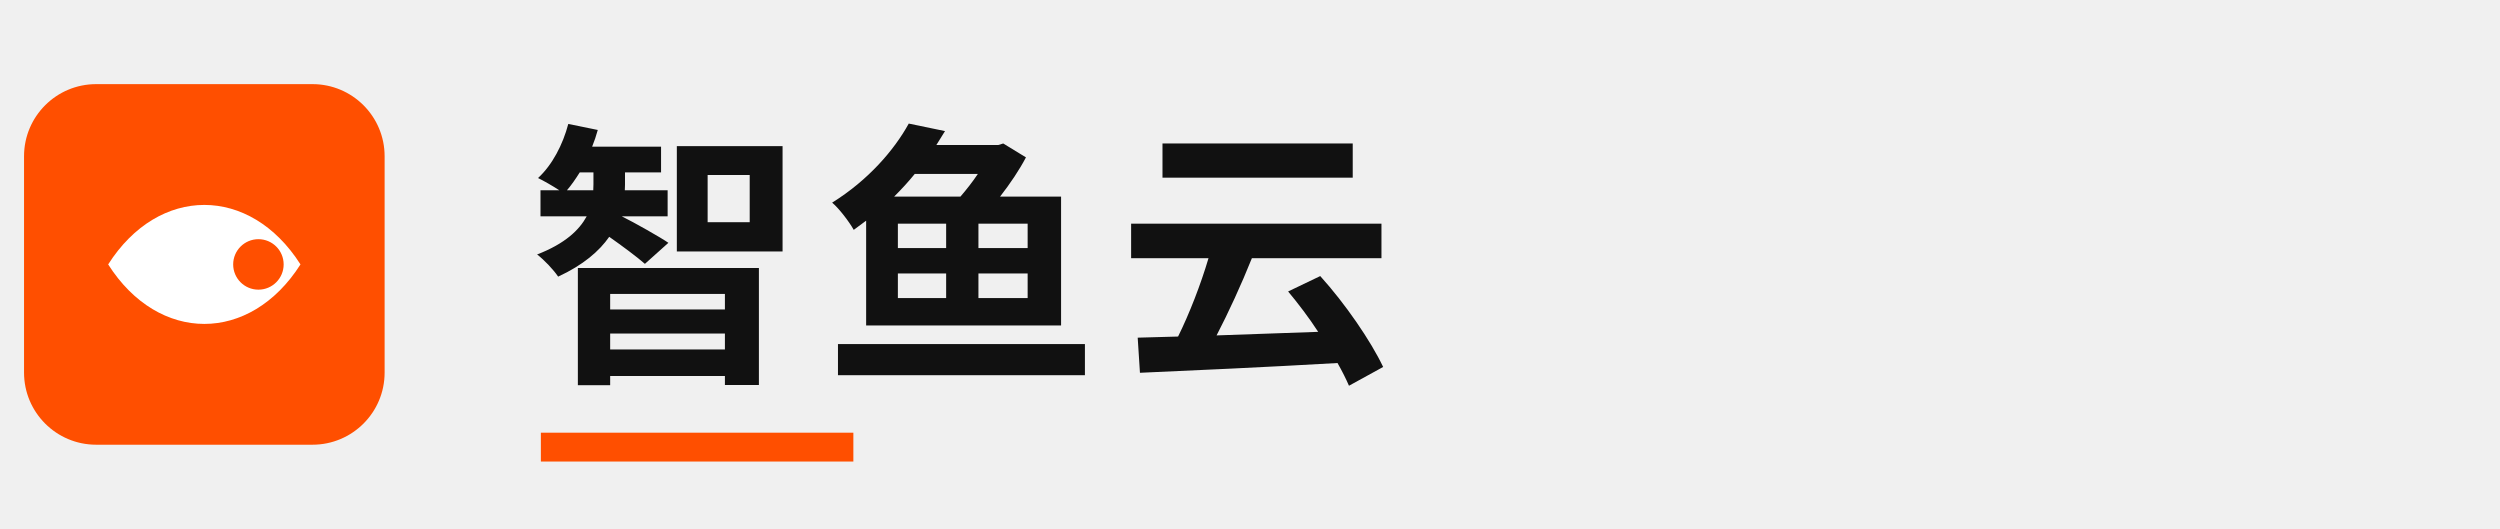
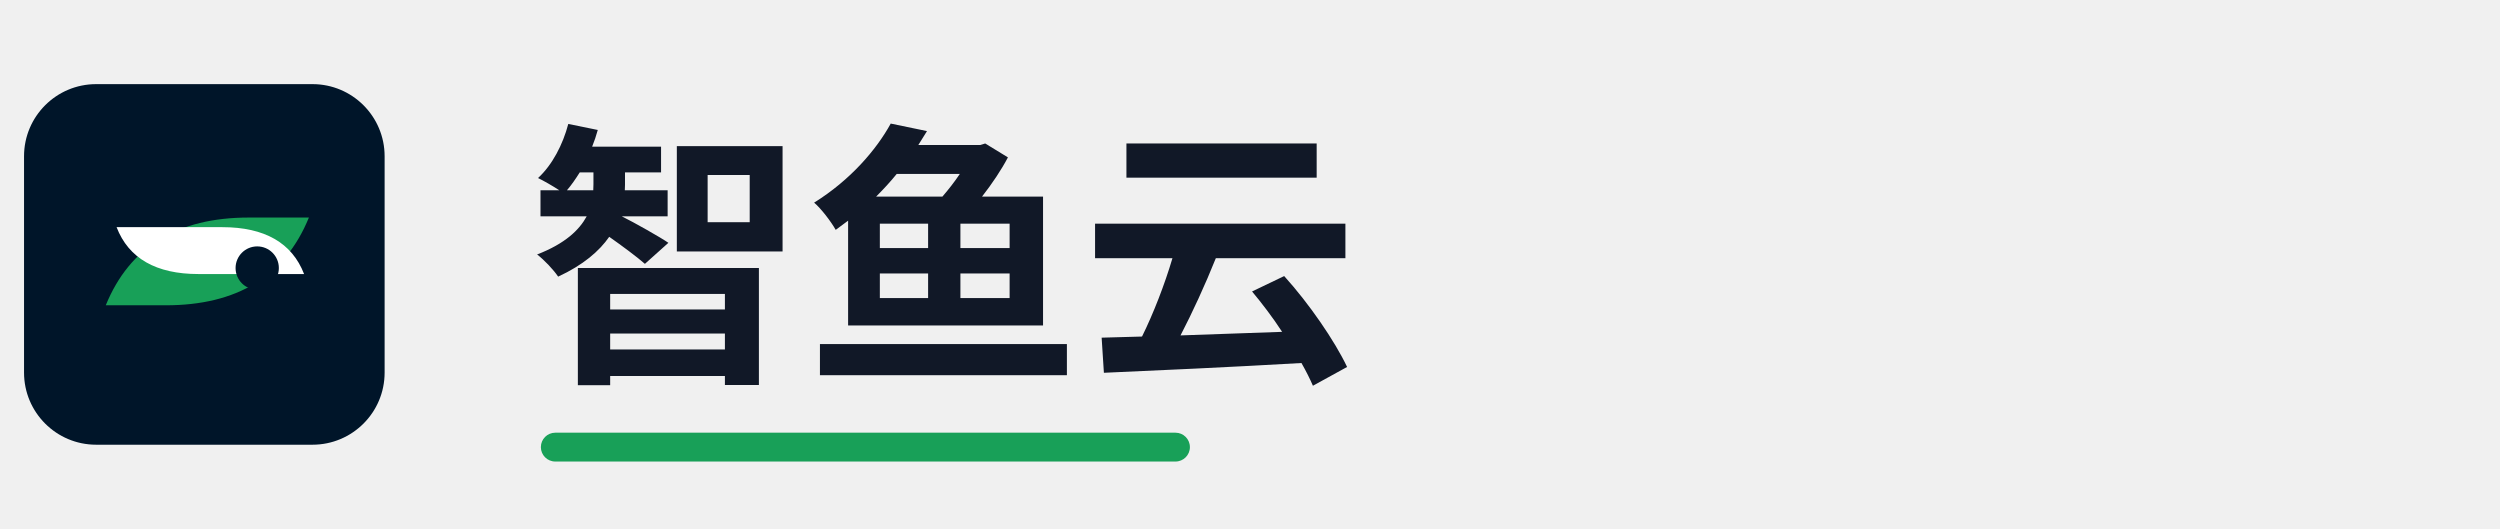
<svg xmlns="http://www.w3.org/2000/svg" viewBox="0 0 208 44" fill="none" role="img" aria-label="智鱼云">
-   <rect x="2" y="7" width="30" height="30" rx="6" fill="#FF4F00" />
-   <path d="M9 22c4.2-6.6 11.8-6.6 16 0-4.2 6.6-11.8 6.6-16 0Z" fill="#FFFFFF" />
-   <circle cx="21.5" cy="22" r="2.1" fill="#FF4F00" />
-   <text x="44" y="30" font-family="'PingFang SC','Microsoft YaHei','Helvetica Neue',sans-serif" font-size="23" font-weight="700" fill="#111111" letter-spacing="1.5">智鱼云</text>
-   <rect x="45" y="36" width="26" height="2.4" fill="#FF4F00" />
+   <rect x="2" y="7" width="30" height="30" rx="6" fill="#001529" />
+   <path d="M8.8 25.4c2-4.9 6-7.3 11.9-7.3h5c-2 4.9-6 7.3-11.9 7.3h-5Z" fill="#18A058" />
+   <path d="M9.7 18.9h8.8c3.5 0 5.8 1.3 6.8 3.9h-8.8c-3.5 0-5.8-1.3-6.8-3.9Z" fill="#FFFFFF" />
+   <circle cx="21.4" cy="22.3" r="1.8" fill="#001529" />
+   <text x="44" y="30" font-family="'PingFang SC','Microsoft YaHei','Helvetica Neue',sans-serif" font-size="23" font-weight="700" fill="#111827" letter-spacing="0">智鱼云</text>
+   <rect x="45" y="36" width="54" height="2.4" rx="1.2" fill="#18A058" />
</svg>
